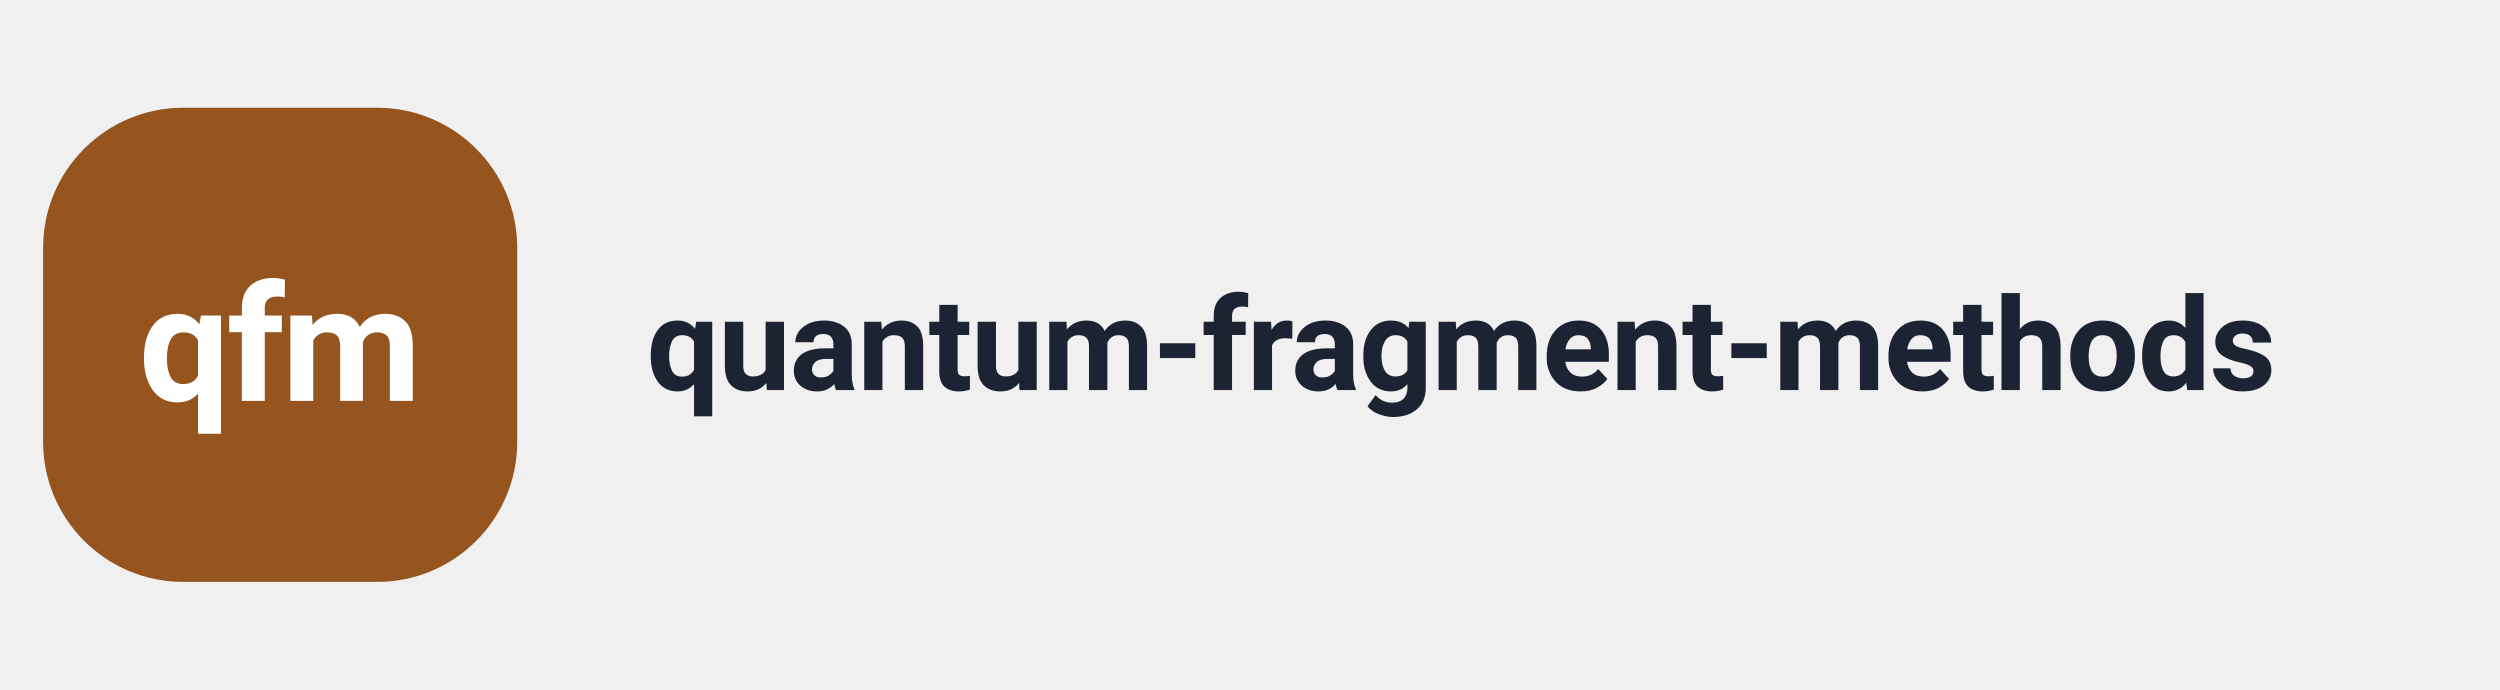
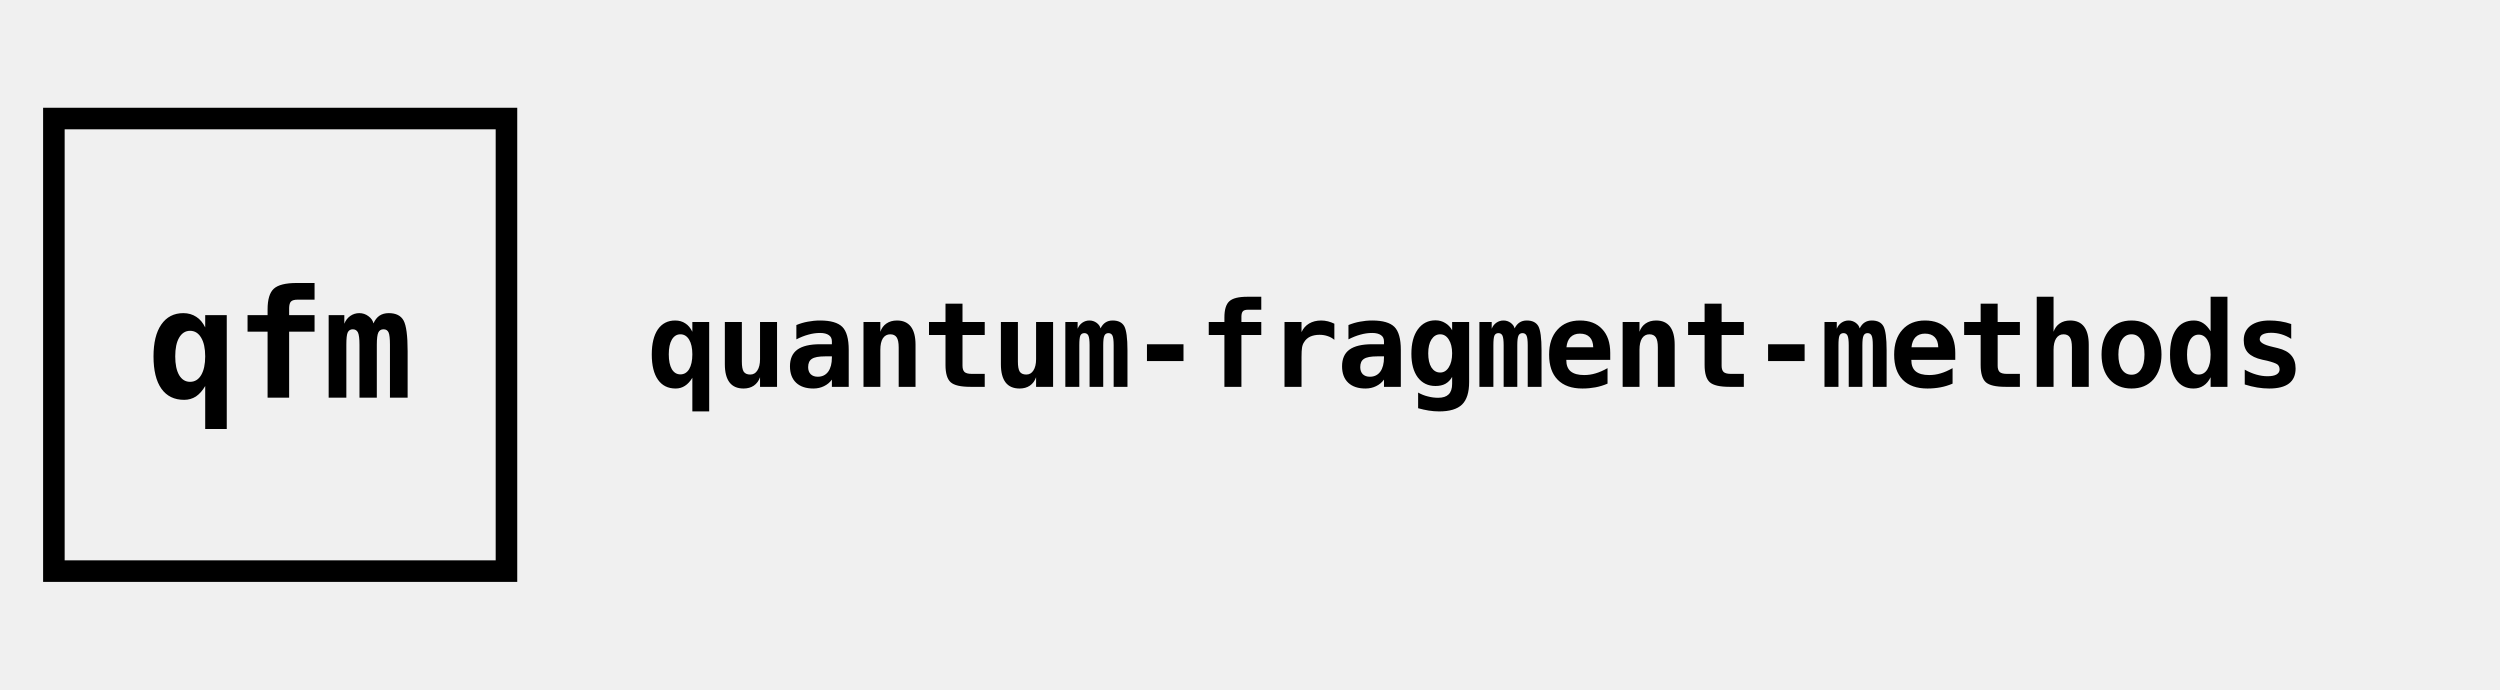
<svg xmlns="http://www.w3.org/2000/svg" data-generated="qpubench" viewBox="0 0 232 64" width="232" height="64" role="img" aria-label="quantum-fragment-methods">
  <style>
-     .wm { font-family: ui-sans-serif, -apple-system, "Segoe UI", Roboto, Helvetica, Arial, sans-serif;
-            font-weight: 600; fill: #1c2333; letter-spacing: -0.01em; }
-     .mg { font-family: ui-sans-serif, -apple-system, "Segoe UI", Roboto, Helvetica, Arial, sans-serif;
-            font-weight: 700; fill: #ffffff; letter-spacing: -0.02em; }
-     @media (prefers-color-scheme: dark) { .wm { fill: #e6ebf5; } }
+     text { font-family: "IBM Plex Mono", ui-monospace, SFMono-Regular, Menlo, Consolas, monospace; fill: #000000; letter-spacing: -0.02em; }
+     .wm { font-weight: 600; }
+     .mg { font-weight: 600; }
  </style>
-   <rect x="4" y="10" width="44" height="44" rx="13" fill="#96541f" />
-   <text class="mg" x="26" y="37.2" font-size="15" text-anchor="middle">qfm</text>
-   <text class="wm" x="60" y="36.2" font-size="12">quantum-fragment-methods</text>
+   <rect x="5" y="11" width="42" height="42" fill="none" stroke="#000000" stroke-width="2" />
+   <text class="mg" x="26" y="36.9" font-size="14" text-anchor="middle">qfm</text>
+   <text class="wm" x="60" y="35.9" font-size="11">quantum-fragment-methods</text>
</svg>
